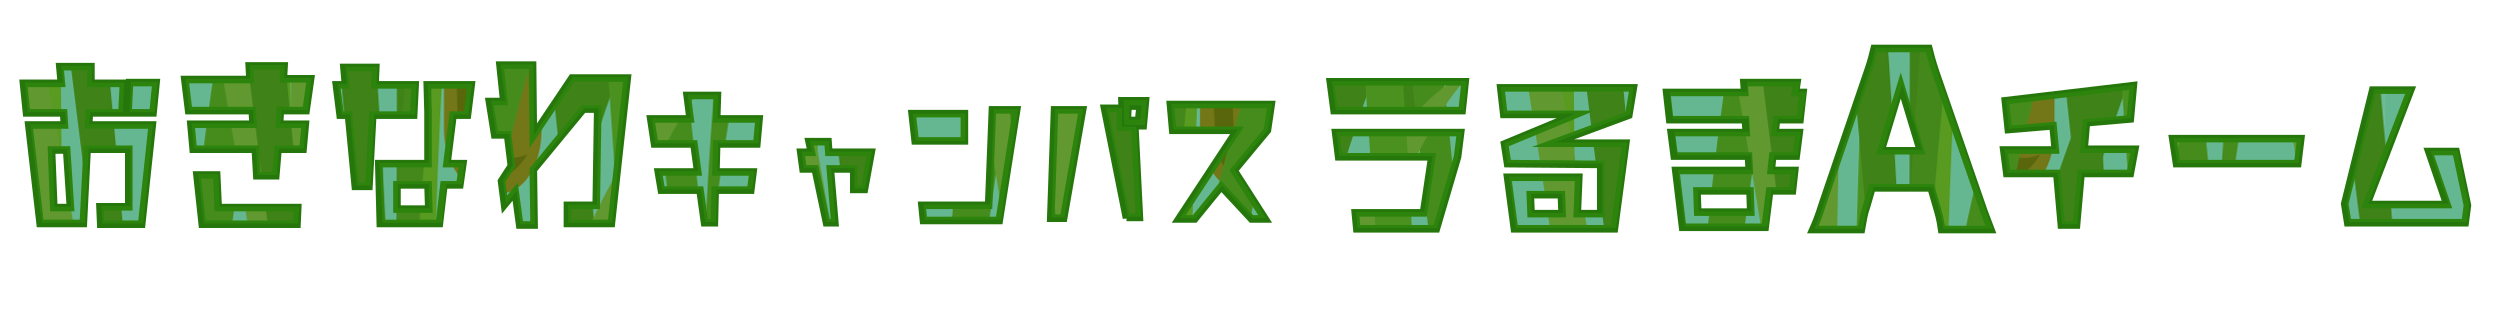
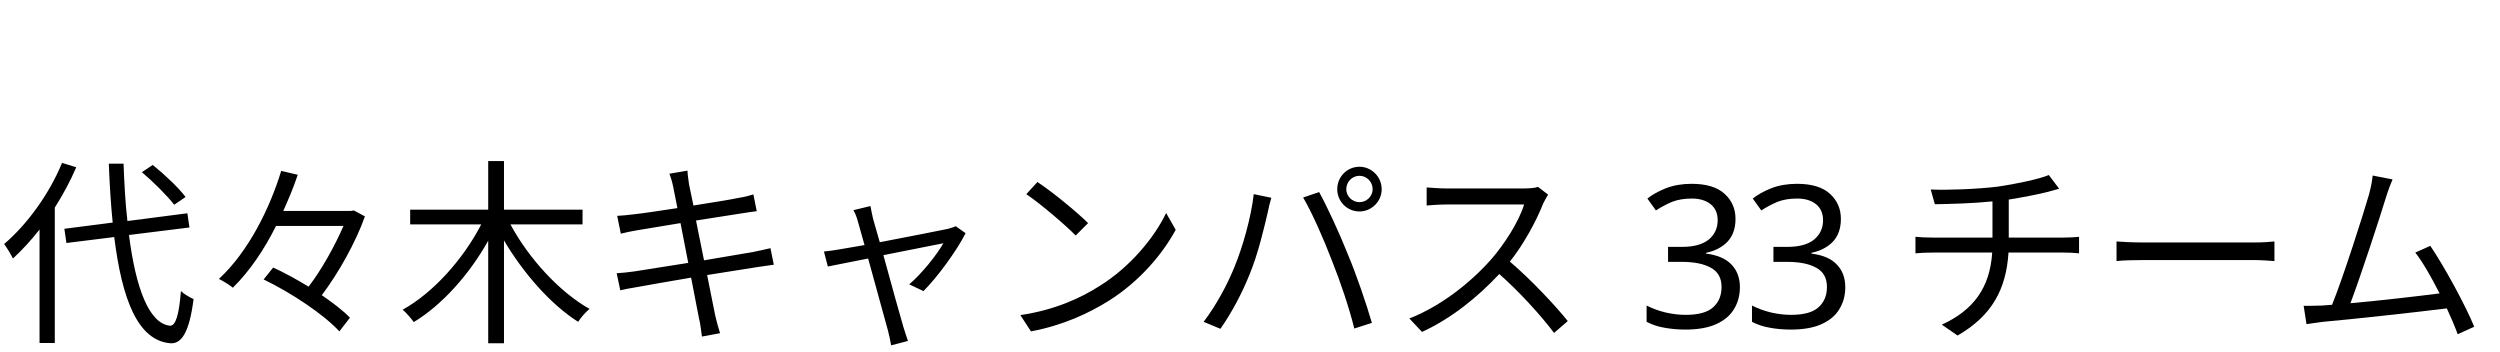
- <svg xmlns="http://www.w3.org/2000/svg" version="1.1" id="レイヤー_1" x="0px" y="0px" viewBox="0 0 330 42" style="enable-background:new 0 0 330 42;" xml:space="preserve">
-   <style type="text/css">
- 	.st0{fill:none;}
- 	.st1{fill:#85CFF1;}
- 	.st2{fill:#44731F;}
- 	.st3{fill:#4B7E24;}
- 	.st4{fill:#6F9E2C;}
- 	.st5{fill:#508527;}
- 	.st6{fill:#7D9B48;}
- 	.st7{fill:#578E2B;}
- 	.st8{fill:#835014;}
- 	.st9{fill:#623901;}
- 	.st10{fill:#A57942;}
- 	.st11{fill:#9C611F;}
- 	.st12{fill:#71440A;}
- 	.st13{fill:#B08147;}
- 	.st14{fill:#231815;}
- 	.st15{fill:#374C10;}
- 	.st16{fill:#74460C;}
- 	.st17{fill:#563000;}
- 	.st18{fill:#886333;}
- 	.st19{fill:url(#ガマ__x28_カラー_x29_);stroke:#25770B;stroke-miterlimit:10;}
- 	.st20{opacity:0.42;}
- 	.st21{fill:#39960E;}
- </style>
-   <pattern x="65" y="42.4" width="199.7" height="185" patternUnits="userSpaceOnUse" id="ガマ__x28_カラー_x29_" viewBox="49.9 -282.3 199.7 185" style="overflow:visible;">
-     <g>
-       <rect x="49.9" y="-282.3" class="st0" width="199.7" height="185" />
-       <g>
-         <rect x="199.7" y="-372.1" class="st1" width="99.9" height="187.1" />
-         <g>
-           <path class="st2" d="M237.2-438.6l-0.4,233.9l1.4,0.4C238.2-204.3,243.5-436.8,237.2-438.6z" />
-           <path class="st3" d="M236.6-220.8c0,0-3.9-104.3,9.6-141.8C241.2-339.3,240.5-260.1,236.6-220.8z" />
-           <g>
-             <path class="st2" d="M247.9-404.2l17.5,164.9l0.5,16C265.9-223.4,262-391.5,247.9-404.2z" />
-           </g>
-           <path class="st4" d="M222.9-394.3c-6.1,9.8-1.5,172.4,1.6,182.5h1.9C226.4-211.8,219.3-388.5,222.9-394.3z" />
-           <g>
-             <path class="st4" d="M244.7-329.1c-6.1,9.8-9.4,129-6.2,139.1h1.9C240.4-190,241.1-323.3,244.7-329.1z" />
-             <path class="st5" d="M238.3-200.3c0,0-3.7-114,22.6-129.1C247.3-314.4,240.2-220.7,238.3-200.3z" />
-             <path class="st6" d="M238.8-192.4c0,0,12.2-113.2,40.9-123.2C263.7-303.4,244.5-212.1,238.8-192.4z" />
-             <path class="st2" d="M236.9-193.3c0,0,11-126.1,38.5-139.1C260.7-318.5,240.4-213.5,236.9-193.3z" />
-           </g>
-           <g>
-             <path class="st6" d="M227.6-238.2c0,0-15.1-123,9.5-140.8C225.2-362.6,227.3-258.7,227.6-238.2z" />
-           </g>
-           <path class="st5" d="M207.4-226.7c0,0-1.6-124.2,25.2-138.4C218.5-350.5,209.9-247.1,207.4-226.7z" />
-           <path class="st6" d="M201.4-377.5c0,0,41.4,137.5,21.6,160.5C230.8-235.6,206.5-357.6,201.4-377.5z" />
-           <path class="st2" d="M228.1-235.7c0,0-5.6-129.6-21.3-166.3C208-393.9,221.8-274.7,228.1-235.7z" />
-         </g>
-         <path class="st2" d="M237.5-232.7c0,0-1.2-129.8-15.4-167.1C223-391.7,232.9-272,237.5-232.7z" />
-       </g>
-       <g>
-         <rect x="99.9" y="-372.1" class="st1" width="99.9" height="187.1" />
-         <g>
-           <path class="st4" d="M164-356.4l7.2,164.3l2.1-0.4C173.3-192.4,170.7-354.6,164-356.4z" />
-           <path class="st2" d="M137.3-438.6L137-204.7l1.4,0.4C138.4-204.3,143.7-436.8,137.3-438.6z" />
-           <path class="st2" d="M165.4-199.3c0,0-5.3-128,17.2-163.5C167.3-325.3,169.3-238.6,165.4-199.3z" />
-           <path class="st3" d="M136.7-220.8c0,0-3.9-104.3,9.6-141.8C141.3-339.3,140.6-260.1,136.7-220.8z" />
-           <g>
-             <path class="st2" d="M148.1-404.2l17.5,164.9l0.5,16C166-223.4,162.2-391.5,148.1-404.2z" />
-           </g>
-           <path class="st4" d="M123-394.3c-6.1,9.8-1.5,172.4,1.6,182.5h1.9C126.5-211.8,119.4-388.5,123-394.3z" />
-           <path class="st5" d="M181.2-221.7c0,0-1.5-101.9-15-139.5C166.9-353,177.3-261,181.2-221.7z" />
-           <g>
-             <path class="st4" d="M144.9-329.1c-6.1,9.8-9.4,129-6.2,139.1h1.9C140.5-190,141.2-323.3,144.9-329.1z" />
-             <path class="st5" d="M138.4-200.3c0,0-3.7-114,22.6-129.1C147.5-314.4,140.3-220.7,138.4-200.3z" />
-             <path class="st6" d="M139-192.4c0,0,12.2-113.2,40.9-123.2C163.8-303.4,144.6-212.1,139-192.4z" />
-             <path class="st2" d="M137-193.3c0,0,11-126.1,38.5-139.1C160.8-318.5,140.6-213.5,137-193.3z" />
-           </g>
-           <g>
-             <path class="st4" d="M194.9-417.3c-7.4,7.4-6.1,182.4-2.9,192.5h1.9C193.9-224.8,190.1-412.5,194.9-417.3z" />
-             <path class="st6" d="M171.2-392.5c0,0,41.4,137.5,21.6,160.5C200.6-250.7,176.3-372.6,171.2-392.5z" />
-             <path class="st6" d="M127.8-238.2c0,0-15.1-123,9.5-140.8C125.4-362.6,127.5-258.7,127.8-238.2z" />
-           </g>
-           <path class="st2" d="M204.7-235.7c0,0-5.6-129.6-21.3-166.3C184.7-393.9,198.4-274.7,204.7-235.7z" />
-           <path class="st5" d="M107.5-226.7c0,0-1.6-124.2,25.2-138.4C118.7-350.5,110.1-247.1,107.5-226.7z" />
-           <path class="st6" d="M101.5-377.5c0,0,41.4,137.5,21.6,160.5C131-235.6,106.6-357.6,101.5-377.5z" />
-           <path class="st2" d="M128.2-235.7c0,0-5.6-129.6-21.3-166.3C108.1-393.9,121.9-274.7,128.2-235.7z" />
-         </g>
-         <path class="st7" d="M173.2-207.8c0,0,1-129.8-12.3-167.4C161.5-367,169.4-247.1,173.2-207.8z" />
-         <path class="st2" d="M137.7-232.7c0,0-1.2-129.8-15.4-167.1C123.1-391.7,133-272,137.7-232.7z" />
-       </g>
-       <g>
-         <rect x="0" y="-372.1" class="st1" width="99.9" height="187.1" />
-         <g>
-           <path class="st4" d="M64.1-356.4L71.3-192l2.1-0.4C73.5-192.4,70.9-354.6,64.1-356.4z" />
-           <path class="st2" d="M65.5-199.3c0,0-5.3-128,17.2-163.5C67.4-325.3,69.4-238.6,65.5-199.3z" />
-           <g>
-             <path class="st2" d="M48.2-404.2l17.5,164.9l0.5,16C66.2-223.4,62.3-391.5,48.2-404.2z" />
-           </g>
-           <path class="st5" d="M81.3-221.7c0,0-1.5-101.9-15-139.5C67-353,77.4-261,81.3-221.7z" />
-           <g>
-             <path class="st5" d="M38.5-200.3c0,0-3.7-114,22.6-129.1C47.6-314.4,40.5-220.7,38.5-200.3z" />
-             <path class="st6" d="M39.1-192.4c0,0,12.2-113.2,40.9-123.2C63.9-303.4,44.8-212.1,39.1-192.4z" />
-             <path class="st2" d="M37.2-193.3c0,0,11-126.1,38.5-139.1C61-318.5,40.7-213.5,37.2-193.3z" />
-           </g>
-           <g>
-             <path class="st4" d="M95-417.3c-7.4,7.4-6.1,182.4-2.9,192.5H94C94-224.8,90.2-412.5,95-417.3z" />
-             <path class="st6" d="M71.4-392.5c0,0,41.4,137.5,21.6,160.5C100.8-250.7,76.4-372.6,71.4-392.5z" />
-           </g>
-           <path class="st2" d="M104.9-235.7c0,0-5.6-129.6-21.3-166.3C84.8-393.9,98.6-274.7,104.9-235.7z" />
-         </g>
-         <path class="st7" d="M73.3-207.8c0,0,1-129.8-12.3-167.4C61.7-367,69.5-247.1,73.3-207.8z" />
-       </g>
-       <g>
-         <rect x="199.7" y="-187.1" class="st1" width="99.9" height="187.1" />
-         <g>
-           <path class="st2" d="M237.2-253.6l-0.4,233.9l1.4,0.4C238.2-19.3,243.5-251.8,237.2-253.6z" />
-           <path class="st3" d="M236.6-35.8c0,0-3.9-104.3,9.6-141.8C241.2-154.2,240.5-75.1,236.6-35.8z" />
-           <g>
-             <path class="st2" d="M247.9-219.2l17.5,164.9l0.5,16C265.9-38.3,262-206.5,247.9-219.2z" />
-             <path class="st8" d="M244.9-218.7c0,4.7-2.2,8.6-5.8,8.6h-0.6c-3.6,0-6.5-3.8-6.5-8.6v-44.5c0-4.7,2.9-8.6,6.5-8.6h0.6       c3.6,0,5.8,3.8,5.8,8.6V-218.7z" />
-             <path class="st9" d="M234.3-263.9l2.1,46.1c0,0,1.9,4.3,6.6,2.4c-2.8,4.7-8.3,4.7-9-1.7C233.2-225.1,234-258.9,234.3-263.9z" />
-             <path class="st10" d="M238.1-268.6c0,0,6.5,1.2,5.3,17.9C245.1-257.3,244.1-272.5,238.1-268.6z" />
-           </g>
-           <path class="st4" d="M222.9-209.3c-6.1,9.8-1.5,172.4,1.6,182.5h1.9C226.4-26.8,219.3-203.5,222.9-209.3z" />
-           <path class="st11" d="M221.4-183.7c0,4.7-2.2,8.6-5.8,8.6H215c-3.6,0-6.5-3.8-6.5-8.6v-44.5c0-4.7,2.9-8.6,6.5-8.6h0.6      c3.6,0,5.8,3.8,5.8,8.6V-183.7z" />
-           <path class="st12" d="M210.8-228.8l2.1,46.1c0,0,1.9,4.2,6.6,2.4c-2.8,4.7-8.3,4.7-9-1.7C209.6-190,210.5-223.9,210.8-228.8z" />
-           <path class="st13" d="M214.1-233.8c0,0,5.2,0.1,5.9,13.8C221.6-226.6,220.1-237.7,214.1-233.8z" />
-           <path class="st7" d="M229.7-98.4c3.2-133.3,12.4-136.4,19-154.7C240.7-231.1,233.6-137.8,229.7-98.4z" />
-           <g>
-             <path class="st4" d="M244.7-144.1c-6.1,9.8-9.4,129-6.2,139.1h1.9C240.4-5,241.1-138.3,244.7-144.1z" />
-             <path class="st11" d="M256.1-122.7c0,4.7-2.2,8.6-5.8,8.6h-0.6c-3.6,0-6.5-3.8-6.5-8.6v-44.5c0-4.7,2.9-8.6,6.5-8.6h0.6       c3.6,0,5.8,3.8,5.8,8.6V-122.7z" />
-             <path class="st12" d="M245.5-167.8l2.1,46.1c0,0,1.9,4.2,6.6,2.4c-2.8,4.7-8.3,4.7-9-1.7C244.4-129.1,245.3-162.9,245.5-167.8z       " />
-             <path class="st13" d="M249.1-171.4c0,0,4.2-4,4.8,25C255.5-152.9,255.3-179.4,249.1-171.4z" />
-             <path class="st5" d="M238.3-15.2c0,0-3.7-114,22.6-129.1C247.3-129.4,240.2-35.7,238.3-15.2z" />
-             <path class="st6" d="M238.8-7.4c0,0,12.2-113.2,40.9-123.2C263.7-118.3,244.5-27.1,238.8-7.4z" />
-             <path class="st2" d="M236.9-8.3c0,0,11-126.1,38.5-139.1C260.7-133.5,240.4-28.5,236.9-8.3z" />
-           </g>
-           <g>
-             <path class="st6" d="M227.6-53.2c0,0-15.1-123,9.5-140.8C225.2-177.6,227.3-73.7,227.6-53.2z" />
-           </g>
-           <g>
-             <path class="st14" d="M217.8-235.1c0,0.6-1.2,1.2-2.3,1.2c-1.1,0-2.2-0.6-2.2-1.2s1.1-0.1,2.2,0.1       C216.7-234.8,217.8-235.7,217.8-235.1z" />
-             <path class="st15" d="M214.3-234.2c0.9,0.4,1.9,0.3,2.5,0l-1.3-8.3l-0.5-0.3L214.3-234.2z" />
-           </g>
-           <g>
-             <path class="st14" d="M240.5-270.4c0.1,0.6-1.1,1.3-2.2,1.4c-1.1,0.1-2.2-0.4-2.3-1c-0.1-0.6,1.1-0.2,2.2-0.1       C239.3-270.1,240.4-271,240.5-270.4z" />
-             <path class="st15" d="M237.1-269.2c0.9,0.4,1.9,0.1,2.5-0.3l-2.1-8.1l-0.5-0.3L237.1-269.2z" />
-           </g>
-           <g>
-             <path class="st14" d="M252.3-174.7c0,0.6-1.2,1.1-2.3,1.1c-1.1,0-2.2-0.7-2.2-1.2c0-0.6,1.1-0.1,2.2,0.1       C251.1-174.5,252.3-175.3,252.3-174.7z" />
-             <path class="st15" d="M248.8-173.8c0.9,0.5,1.8,0.3,2.5,0l-1-5.8l-0.5-0.3L248.8-173.8z" />
-           </g>
-           <path class="st5" d="M207.4-41.7c0,0-1.6-124.2,25.2-138.4C218.5-165.5,209.9-62.1,207.4-41.7z" />
-           <path class="st6" d="M201.4-192.5c0,0,41.4,137.5,21.6,160.5C230.8-50.6,206.5-172.5,201.4-192.5z" />
-           <path class="st2" d="M228.1-50.7c0,0-5.6-129.6-21.3-166.3C208-208.9,221.8-89.7,228.1-50.7z" />
-         </g>
-         <path class="st2" d="M237.5-47.7c0,0-1.2-129.8-15.4-167.1C223-206.6,232.9-87,237.5-47.7z" />
-       </g>
-       <g>
-         <rect x="99.9" y="-187.1" class="st1" width="99.9" height="187.1" />
-         <g>
-           <g>
-             <path class="st4" d="M152.5-270.2c6.8,9.2,17.5,100.5,15.2,110.8l-1.9,0.2C165.9-159.3,156.6-264.8,152.5-270.2z" />
-             <path class="st5" d="M166.4-170.2c0,0-3.7-86.6,22.6-101.6C175.5-256.8,168.3-190.6,166.4-170.2z" />
-             <path class="st5" d="M167-162.3c0,0,12.2-85.8,40.9-95.7C191.8-245.8,172.6-182.1,167-162.3z" />
-           </g>
-           <path class="st4" d="M164-171.3L171.2-7l2.1-0.4C173.3-7.4,170.7-169.6,164-171.3z" />
-           <path class="st2" d="M137.3-253.6L137-19.6l1.4,0.4C138.4-19.3,143.7-251.8,137.3-253.6z" />
-           <path class="st2" d="M165.4-14.3c0,0-5.3-128,17.2-163.5C167.3-140.3,169.3-53.6,165.4-14.3z" />
-           <path class="st3" d="M136.7-35.8c0,0-3.9-104.3,9.6-141.8C141.3-154.2,140.6-75.1,136.7-35.8z" />
-           <g>
-             <path class="st2" d="M148.1-219.2l17.5,164.9l0.5,16C166-38.3,162.2-206.5,148.1-219.2z" />
-             <path class="st8" d="M145-218.7c0,4.7-2.2,8.6-5.8,8.6h-0.6c-3.6,0-6.5-3.8-6.5-8.6v-44.5c0-4.7,2.9-8.6,6.5-8.6h0.6       c3.6,0,5.8,3.8,5.8,8.6V-218.7z" />
-             <path class="st9" d="M134.4-263.9l2.1,46.1c0,0,1.9,4.3,6.6,2.4c-2.8,4.7-8.3,4.7-9-1.7C133.3-225.1,134.2-258.9,134.4-263.9z" />
-             <path class="st10" d="M138.2-268.6c0,0,6.5,1.2,5.3,17.9C145.2-257.3,144.3-272.5,138.2-268.6z" />
-           </g>
-           <path class="st4" d="M123-209.3c-6.1,9.8-1.5,172.4,1.6,182.5h1.9C126.5-26.8,119.4-203.5,123-209.3z" />
-           <path class="st11" d="M121.5-183.7c0,4.7-2.2,8.6-5.8,8.6h-0.6c-3.6,0-6.5-3.8-6.5-8.6v-44.5c0-4.7,2.9-8.6,6.5-8.6h0.6      c3.6,0,5.8,3.8,5.8,8.6V-183.7z" />
-           <path class="st12" d="M110.9-228.8l2.1,46.1c0,0,1.9,4.2,6.6,2.4c-2.8,4.7-8.3,4.7-9-1.7C109.8-190,110.7-223.9,110.9-228.8z" />
-           <path class="st13" d="M114.2-233.8c0,0,5.2,0.1,5.9,13.8C121.8-226.6,120.2-237.7,114.2-233.8z" />
-           <path class="st7" d="M129.9-98.4c3.2-133.3,12.4-136.4,19-154.7C140.9-231.1,133.8-137.8,129.9-98.4z" />
-           <path class="st5" d="M181.2-36.6c0,0-1.5-101.9-15-139.5C166.9-168,177.3-76,181.2-36.6z" />
-           <g>
-             <path class="st4" d="M144.9-144.1c-6.1,9.8-9.4,129-6.2,139.1h1.9C140.5-5,141.2-138.3,144.9-144.1z" />
-             <path class="st11" d="M156.2-122.7c0,4.7-2.2,8.6-5.8,8.6h-0.6c-3.6,0-6.5-3.8-6.5-8.6v-44.5c0-4.7,2.9-8.6,6.5-8.6h0.6       c3.6,0,5.8,3.8,5.8,8.6V-122.7z" />
-             <path class="st12" d="M145.7-167.8l2.1,46.1c0,0,1.9,4.2,6.6,2.4c-2.8,4.7-8.3,4.7-9-1.7C144.5-129.1,145.4-162.9,145.7-167.8z       " />
-             <path class="st13" d="M149.3-171.4c0,0,4.2-4,4.8,25C155.7-152.9,155.5-179.4,149.3-171.4z" />
-             <path class="st5" d="M138.4-15.2c0,0-3.7-114,22.6-129.1C147.5-129.4,140.3-35.7,138.4-15.2z" />
-             <path class="st6" d="M139-7.4c0,0,12.2-113.2,40.9-123.2C163.8-118.3,144.6-27.1,139-7.4z" />
-             <path class="st2" d="M137-8.3c0,0,11-126.1,38.5-139.1C160.8-133.5,140.6-28.5,137-8.3z" />
-           </g>
-           <g>
-             <path class="st4" d="M194.9-232.3c-7.4,7.4-6.1,182.4-2.9,192.5h1.9C193.9-39.8,190.1-227.5,194.9-232.3z" />
-             <path class="st11" d="M196.7-193.7c0,4.7-2.2,8.6-5.8,8.6h-0.6c-3.6,0-6.5-3.8-6.5-8.6v-44.5c0-4.7,2.9-8.6,6.5-8.6h0.6       c3.6,0,5.8,3.8,5.8,8.6V-193.7z" />
-             <path class="st12" d="M186.1-238.8l2.1,46.1c0,0,1.9,4.2,6.6,2.4c-2.8,4.7-8.3,4.7-9-1.7C185-200,185.9-233.8,186.1-238.8z" />
-             <path class="st13" d="M189.4-242.3c0,0,4.8-3.7,5.5,10C196.6-238.9,195.5-246.2,189.4-242.3z" />
-             <path class="st5" d="M177.5-99.8c0,0,1.5-102,28.4-116.2C191.8-201.5,180.1-120.2,177.5-99.8z" />
-             <path class="st6" d="M171.2-207.5c0,0,41.4,137.5,21.6,160.5C200.6-65.7,176.3-187.6,171.2-207.5z" />
-             <path class="st6" d="M127.8-53.2c0,0-15.1-123,9.5-140.8C125.4-177.6,127.5-73.7,127.8-53.2z" />
-           </g>
-           <g>
-             <path class="st14" d="M118-235.1c0,0.6-1.2,1.2-2.3,1.2c-1.1,0-2.2-0.6-2.2-1.2s1.1-0.1,2.2,0.1       C116.8-234.8,118-235.7,118-235.1z" />
-             <path class="st15" d="M114.5-234.2c0.9,0.4,1.9,0.3,2.5,0l-1.3-8.3l-0.5-0.3L114.5-234.2z" />
-           </g>
-           <g>
-             <path class="st14" d="M140.6-270.4c0.1,0.6-1.1,1.3-2.2,1.4c-1.1,0.1-2.2-0.4-2.3-1c-0.1-0.6,1.1-0.2,2.2-0.1       C139.5-270.1,140.6-271,140.6-270.4z" />
-             <path class="st15" d="M137.2-269.2c0.9,0.4,1.9,0.1,2.5-0.3l-2.1-8.1l-0.5-0.3L137.2-269.2z" />
-           </g>
-           <g>
-             <path class="st14" d="M192.9-245c0,0.6-1.2,1.1-2.3,1.1c-1.1,0-2.2-0.7-2.2-1.2c0-0.6,1.1-0.1,2.2,0.1       C191.8-244.8,193-245.6,192.9-245z" />
-             <path class="st15" d="M189.4-244.1c0.9,0.5,1.8,0.3,2.5,0l-1-5.8l-0.5-0.3L189.4-244.1z" />
-           </g>
-           <g>
-             <path class="st14" d="M152.4-174.7c0,0.6-1.2,1.1-2.3,1.1c-1.1,0-2.2-0.7-2.2-1.2c0-0.6,1.1-0.1,2.2,0.1       C151.3-174.5,152.5-175.3,152.4-174.7z" />
-             <path class="st15" d="M148.9-173.8c0.9,0.5,1.8,0.3,2.5,0l-1-5.8l-0.5-0.3L148.9-173.8z" />
-           </g>
-           <path class="st2" d="M204.7-50.7c0,0-5.6-129.6-21.3-166.3C184.7-208.9,198.4-89.7,204.7-50.7z" />
-           <path class="st5" d="M107.5-41.7c0,0-1.6-124.2,25.2-138.4C118.7-165.5,110.1-62.1,107.5-41.7z" />
-           <path class="st6" d="M101.5-192.5c0,0,41.4,137.5,21.6,160.5C131-50.6,106.6-172.5,101.5-192.5z" />
-           <path class="st2" d="M128.2-50.7c0,0-5.6-129.6-21.3-166.3C108.1-208.9,121.9-89.7,128.2-50.7z" />
-           <path class="st16" d="M173.5-169c0,4.7-2.2,8.6-5.8,8.6h-0.6c-3.6,0-6.5-3.8-6.5-8.6v-44.5c0-4.7,2.9-8.6,6.5-8.6h0.6      c3.6,0,5.8,3.8,5.8,8.6V-169z" />
-           <path class="st17" d="M162.9-214.1l2.1,46.1c0,0,1.9,4.2,6.6,2.4c-2.8,4.7-8.3,4.7-9-1.7C161.7-175.3,162.6-209.2,162.9-214.1z" />
-           <path class="st18" d="M165.8-219.4c0,0,5.2,0.1,5.9,13.8C173.4-212.2,171.8-223.3,165.8-219.4z" />
-           <g>
-             <path class="st14" d="M170.4-220.7c0,0.6-1.2,1.1-2.3,1.1c-1.1,0-2.2-0.7-2.2-1.2c0-0.6,1.1-0.1,2.2,0.1       C169.3-220.5,170.4-221.3,170.4-220.7z" />
-             <path class="st15" d="M166.9-219.9c0.9,0.5,1.8,0.3,2.5,0l-1-5.8l-0.5-0.3L166.9-219.9z" />
-           </g>
-         </g>
-         <path class="st7" d="M173.2-22.8c0,0,1-129.8-12.3-167.4C161.5-182,169.4-62.1,173.2-22.8z" />
-         <path class="st2" d="M137.7-47.7c0,0-1.2-129.8-15.4-167.1C123.1-206.6,133-87,137.7-47.7z" />
-       </g>
-       <g>
-         <rect x="0" y="-187.1" class="st1" width="99.9" height="187.1" />
-         <g>
-           <g>
-             <path class="st4" d="M52.7-270.2c6.8,9.2,17.5,100.5,15.2,110.8l-1.9,0.2C66-159.3,56.8-264.8,52.7-270.2z" />
-             <path class="st5" d="M66.5-170.2c0,0-3.7-86.6,22.6-101.6C75.6-256.8,68.5-190.6,66.5-170.2z" />
-             <path class="st5" d="M67.1-162.3c0,0,12.2-85.8,40.9-95.7C91.9-245.8,72.8-182.1,67.1-162.3z" />
-           </g>
-           <path class="st4" d="M64.1-171.3L71.3-7l2.1-0.4C73.5-7.4,70.9-169.6,64.1-171.3z" />
-           <path class="st2" d="M65.5-14.3c0,0-5.3-128,17.2-163.5C67.4-140.3,69.4-53.6,65.5-14.3z" />
-           <g>
-             <path class="st2" d="M48.2-219.2L65.7-54.3l0.5,16C66.2-38.3,62.3-206.5,48.2-219.2z" />
-           </g>
-           <path class="st5" d="M81.3-36.6c0,0-1.5-101.9-15-139.5C67-168,77.4-76,81.3-36.6z" />
-           <g>
-             <path class="st11" d="M56.4-122.7c0,4.7-2.2,8.6-5.8,8.6H50c-3.6,0-6.5-3.8-6.5-8.6v-44.5c0-4.7,2.9-8.6,6.5-8.6h0.6       c3.6,0,5.8,3.8,5.8,8.6V-122.7z" />
-             <path class="st12" d="M45.8-167.8l2.1,46.1c0,0,1.9,4.2,6.6,2.4c-2.8,4.7-8.3,4.7-9-1.7C44.7-129.1,45.6-162.9,45.8-167.8z" />
-             <path class="st13" d="M49.4-171.4c0,0,4.2-4,4.8,25C55.8-152.9,55.6-179.4,49.4-171.4z" />
-             <path class="st5" d="M38.5-15.2c0,0-3.7-114,22.6-129.1C47.6-129.4,40.5-35.7,38.5-15.2z" />
-             <path class="st6" d="M39.1-7.4c0,0,12.2-113.2,40.9-123.2C63.9-118.3,44.8-27.1,39.1-7.4z" />
-             <path class="st2" d="M37.2-8.3c0,0,11-126.1,38.5-139.1C61-133.5,40.7-28.5,37.2-8.3z" />
-           </g>
-           <g>
-             <path class="st4" d="M95-232.3c-7.4,7.4-6.1,182.4-2.9,192.5H94C94-39.8,90.2-227.5,95-232.3z" />
-             <path class="st11" d="M96.9-193.7c0,4.7-2.2,8.6-5.8,8.6h-0.6c-3.6,0-6.5-3.8-6.5-8.6v-44.5c0-4.7,2.9-8.6,6.5-8.6h0.6       c3.6,0,5.8,3.8,5.8,8.6V-193.7z" />
-             <path class="st12" d="M86.3-238.8l2.1,46.1c0,0,1.9,4.2,6.6,2.4c-2.8,4.7-8.3,4.7-9-1.7C85.2-200,86-233.8,86.3-238.8z" />
-             <path class="st13" d="M89.6-242.3c0,0,4.8-3.7,5.5,10C96.7-238.9,95.6-246.2,89.6-242.3z" />
-             <path class="st5" d="M77.7-99.8c0,0,1.5-102,28.4-116.2C92-201.5,80.2-120.2,77.7-99.8z" />
-             <path class="st6" d="M71.4-207.5c0,0,41.4,137.5,21.6,160.5C100.8-65.7,76.4-187.6,71.4-207.5z" />
-           </g>
-           <g>
-             <path class="st14" d="M93.1-245c0,0.6-1.2,1.1-2.3,1.1c-1.1,0-2.2-0.7-2.2-1.2c0-0.6,1.1-0.1,2.2,0.1       C91.9-244.8,93.1-245.6,93.1-245z" />
-             <path class="st15" d="M89.6-244.1c0.9,0.5,1.8,0.3,2.5,0l-1-5.8l-0.5-0.3L89.6-244.1z" />
-           </g>
-           <g>
-             <path class="st14" d="M52.6-174.7c0,0.6-1.2,1.1-2.3,1.1c-1.1,0-2.2-0.7-2.2-1.2c0-0.6,1.1-0.1,2.2,0.1       C51.4-174.5,52.6-175.3,52.6-174.7z" />
-             <path class="st15" d="M49.1-173.8c0.9,0.5,1.8,0.3,2.5,0l-1-5.8l-0.5-0.3L49.1-173.8z" />
-           </g>
-           <path class="st2" d="M104.9-50.7c0,0-5.6-129.6-21.3-166.3C84.8-208.9,98.6-89.7,104.9-50.7z" />
-           <path class="st16" d="M73.6-169c0,4.7-2.2,8.6-5.8,8.6h-0.6c-3.6,0-6.5-3.8-6.5-8.6v-44.5c0-4.7,2.9-8.6,6.5-8.6h0.6      c3.6,0,5.8,3.8,5.8,8.6V-169z" />
-           <path class="st17" d="M63-214.1l2.1,46.1c0,0,1.9,4.2,6.6,2.4c-2.8,4.7-8.3,4.7-9-1.7C61.9-175.3,62.8-209.2,63-214.1z" />
-           <path class="st18" d="M66-219.4c0,0,5.2,0.1,5.9,13.8C73.5-212.2,72-223.3,66-219.4z" />
-           <g>
-             <path class="st14" d="M70.6-220.7c0,0.6-1.2,1.1-2.3,1.1c-1.1,0-2.2-0.7-2.2-1.2c0-0.6,1.1-0.1,2.2,0.1       C69.4-220.5,70.6-221.3,70.6-220.7z" />
-             <path class="st15" d="M67-219.9c0.9,0.5,1.8,0.3,2.5,0l-1-5.8l-0.5-0.3L67-219.9z" />
-           </g>
-         </g>
-         <path class="st7" d="M73.3-22.8c0,0,1-129.8-12.3-167.4C61.7-182,69.5-62.1,73.3-22.8z" />
-       </g>
-     </g>
-   </pattern>
-   <g>
-     <path class="st19" d="M18.7,29.6l-5.4,0l-0.1-2.3l3.8,0l0-7.6l-5.5,0L11,29.5H5.3l-1.5-13h4.7l-0.1-1.6H3.5L3.1,11h5L7.9,8.8h4.1   L12,11h4.3l-0.2,3.9h-4.3l-0.1,1.6h8.4L18.7,29.6z M8.8,19.8h-2l0.3,7.6h2.2L8.8,19.8z M20.2,14.9l-3.3,0l0.2-4l3.5,0L20.2,14.9z" />
-     <path class="st19" d="M40.4,14.6H37l-0.1,1.8h3.4l-0.3,3.3h-3.3l-0.3,3.5h-2.5l-0.2-3.5h-8.2l-0.3-3.3h8.2l-0.1-1.8h-8.4l-0.5-4.1   H33l-0.1-1.8l4.6,0l-0.1,1.7h3.6L40.4,14.6z M39.2,29.6H26.7L26,23.1h2.6l0.2,4.3h10.5L39.2,29.6z" />
-     <path class="st19" d="M54.6,15.2h-5.4l-0.5,9.4h-1.8L46,15.2h-1.1l-0.5-4h1.2l-0.2-2.3h4.2l-0.1,2.3h5.3L54.6,15.2z M61.7,15.2   h-1.9L59,21.6h2.1l-0.4,2.8h-2.1l-0.6,5.1h-7.8L50,21.6h6.5l0-6.8l-0.1-3.6l5.8,0L61.7,15.2z M56.5,24.4h-4.1l0,3.2h4.2L56.5,24.4z   " />
-     <path class="st19" d="M80.7,29.5h-5.8v-2.4h3.8l0.2-12.7l-1.9,0l-6.6,8l0.1,7.3h-1.9L68,25.3L66.6,27l-0.4-3.1l1.3-2l-0.5-4.1h-1.7   l-0.7-4.4h1.9L66,8.6l4.3,0l0.1,9.3l5.1-7.6h7.3L80.7,29.5z" />
-     <path class="st19" d="M99.9,19h-5.3l-0.1,3.7h4.9l-0.3,2.4h-4.7l-0.1,4.3H93l-0.6-4.3h-5.1l-0.4-2.4h5.2L91.6,19h-5.2l-0.5-3.3h5.2   l-0.4-3.1h4l-0.1,3.1h5.6L99.9,19z" />
-     <path class="st19" d="M114.1,25h-1.4v-2.7h-3.1l0.6,7.1h-1.1l-1.5-7.1H106l-0.3-2.2h1.4l-0.3-1.4h2.5l0.1,1.4h5.6L114.1,25z" />
-     <path class="st19" d="M120.8,18.6l-0.4-3.6h6.9l0,3.6L120.8,18.6z M131.9,29.1h-10l-0.2-2h8.8l0.5-12.6h3.2L131.9,29.1z" />
-     <path class="st19" d="M140.4,28.8h-1.7l0.5-14.3h3.7L140.4,28.8z M148.7,28.8l-2.9-14.5h2.1v2.5h1.9l0.6,11.9H148.7z M150.9,16.6   h-2.7l-0.1-3.3h3.1L150.9,16.6z M148.9,14l-0.1,1.9h1.5l0.2-1.9H148.9z" />
-     <path class="st19" d="M167.3,17.2l-4.4,5.3l4.1,6.4h-1.8l-4-4.3l-3.5,4.3h-2.1l7.7-11.7h-8.5l-0.3-3.4h13.3L167.3,17.2z" />
-     <path class="st19" d="M193,14.6h-16.9l-0.5-3.8h17.8L193,14.6z M192.4,20.7l-2.8,9.5l-10.5,0l-0.2-2.1h9l1.1-7.4h-12.3l-0.4-3.2   h16.5L192.4,20.7z" />
-     <path class="st19" d="M215,15.2l-10,3.7l9.6,0l-1.5,11.3l-13.2,0l-0.9-6.8h9.4l-0.2,4.8h3.1l0-6.5L199,21.6l-0.4-2.6l9.4-3.9   l-9.5,0l-0.4-3.5l17.5,0L215,15.2z M206.1,25.7l-4.1,0l0.1,2.5h4.1L206.1,25.7z" />
-     <path class="st19" d="M237.6,15.8h-3.1l-0.2,1.7h3.2l-0.4,3.1H234l-0.2,1.9h3.1l-0.3,2.7h-3L233,30h-10.9l-0.9-7.5h9.7l-0.1-1.9   H221l-0.4-3.1h9.9l-0.1-1.7h-10l-0.4-3.6h10.3l-0.1-1.3h7l-0.2,1.3h1L237.6,15.8z M231,25.2h-7l0.1,2.8h7L231,25.2z" />
-     <path class="st19" d="M256.3,30.3c-0.2-1.4-0.4-2.1-0.7-3.1l-0.7-2.4h-7.8l-0.7,2.4c-0.4,1.1-0.5,2-0.7,3.1h-6.4   c0.4-0.9,0.7-1.6,1.3-3.5l5.9-17.3c0.5-1.4,0.7-2.3,0.9-3.1h7.2c0.2,0.8,0.4,1.6,0.9,3.1l6,17.3c0.5,1.5,1,2.7,1.3,3.5H256.3z    M250.9,11.3l-2.6,8.6h5.2L250.9,11.3z" />
-     <path class="st19" d="M281.2,22.9h-6.5l-0.6,6.8h-2l-0.6-6.8h-6.6l-0.4-3.1h6.8l-0.3-3.2l-5.9,0.5l-0.4-3.8l16.9-2l-0.4,4.4   l-5.8,0.5l-0.3,3.5h6.7L281.2,22.9z" />
-     <path class="st19" d="M303.3,21.6h-16l-0.5-3.3h16.9L303.3,21.6z" />
-     <path class="st19" d="M325.4,29.4l-15.5,0l-0.4-2.5l3.7-15h5L312.4,27h10.6l-2.4-7h3.6l1.5,7.1L325.4,29.4z" />
-   </g>
-   <g class="st20">
-     <path class="st21" d="M18.9,29.5l-5.4,0l-0.1-2.3l3.8,0l0-7.6l-5.5,0l-0.5,9.8H5.5L4,16.4h4.7l-0.1-1.6H3.7l-0.4-3.9h5L8.1,8.7h4.1   l-0.1,2.2h4.3l-0.2,3.9h-4.3l-0.1,1.6h8.4L18.9,29.5z M8.9,19.7h-2l0.3,7.6h2.2L8.9,19.7z M20.4,14.8l-3.3,0l0.2-4l3.5,0L20.4,14.8   z" />
-     <path class="st21" d="M40.6,14.5h-3.4L37,16.3h3.4l-0.3,3.3h-3.3l-0.3,3.5H34l-0.2-3.5h-8.2l-0.3-3.3h8.2l-0.1-1.8h-8.4l-0.5-4.1   h8.5L33,8.6l4.6,0l-0.1,1.7h3.6L40.6,14.5z M39.3,29.5H26.9L26.2,23h2.6l0.2,4.3h10.5L39.3,29.5z" />
-     <path class="st21" d="M54.8,15.1h-5.4l-0.5,9.4h-1.8l-0.9-9.4h-1.1l-0.5-4h1.2l-0.2-2.3h4.2l-0.1,2.3h5.3L54.8,15.1z M61.8,15.1   h-1.9l-0.7,6.4h2.1L61,24.3h-2.1l-0.6,5.1h-7.8l-0.4-7.9h6.5l0-6.8l-0.1-3.6l5.8,0L61.8,15.1z M56.6,24.3h-4.1l0,3.2h4.2L56.6,24.3   z" />
-     <path class="st21" d="M80.8,29.4H75V27h3.8L79,14.3l-1.9,0l-6.6,8l0.1,7.3h-1.9l-0.5-4.4l-1.4,1.7l-0.4-3.1l1.3-2l-0.5-4.1h-1.7   l-0.7-4.4h1.9l-0.6-4.8l4.3,0l0.1,9.3l5.1-7.6h7.3L80.8,29.4z" />
-     <path class="st21" d="M100.1,18.9h-5.3l-0.1,3.7h4.9L99.3,25h-4.7l-0.1,4.3h-1.4L92.5,25h-5.1L87,22.6h5.2l-0.5-3.7h-5.2L86,15.6   h5.2l-0.4-3.1h4l-0.1,3.1h5.6L100.1,18.9z" />
-     <path class="st21" d="M114.2,24.9h-1.4v-2.7h-3.1l0.6,7.1h-1.1l-1.5-7.1h-1.6l-0.3-2.2h1.4l-0.3-1.4h2.5l0.1,1.4h5.6L114.2,24.9z" />
-     <path class="st21" d="M120.9,18.6l-0.4-3.6h6.9l0,3.6L120.9,18.6z M132.1,29h-10l-0.2-2h8.8l0.5-12.6h3.2L132.1,29z" />
-     <path class="st21" d="M140.5,28.7h-1.7l0.5-14.3h3.7L140.5,28.7z M148.9,28.7L146,14.2h2.1v2.5h1.9l0.6,11.9H148.9z M151.1,16.5   h-2.7l-0.1-3.3h3.1L151.1,16.5z M149.1,13.9l-0.1,1.9h1.5l0.2-1.9H149.1z" />
-     <path class="st21" d="M167.4,17.1l-4.4,5.3l4.1,6.4h-1.8l-4-4.3l-3.5,4.3h-2.1l7.7-11.7h-8.5l-0.3-3.4h13.3L167.4,17.1z" />
-     <path class="st21" d="M193.2,14.5h-16.9l-0.5-3.8h17.8L193.2,14.5z M192.5,20.6l-2.8,9.5l-10.5,0L179,28h9l1.1-7.4h-12.3l-0.4-3.2   H193L192.5,20.6z" />
-     <path class="st21" d="M215.2,15.1l-10,3.7l9.6,0l-1.5,11.3l-13.2,0l-0.9-6.8h9.4l-0.2,4.8h3.1l0-6.5l-12.5-0.1l-0.4-2.6l9.4-3.9   l-9.5,0l-0.4-3.5l17.5,0L215.2,15.1z M206.2,25.6l-4.1,0l0.1,2.5h4.1L206.2,25.6z" />
-     <path class="st21" d="M237.8,15.7h-3.1l-0.2,1.7h3.2l-0.4,3.1h-3.1l-0.2,1.9h3.1l-0.3,2.7h-3l-0.5,4.8h-10.9l-0.9-7.5h9.7l-0.1-1.9   h-9.7l-0.4-3.1h9.9l-0.1-1.7h-10l-0.4-3.6h10.3l-0.1-1.3h7l-0.2,1.3h1L237.8,15.7z M231.1,25.1h-7l0.1,2.8h7L231.1,25.1z" />
-     <path class="st21" d="M256.5,30.2c-0.2-1.4-0.4-2.1-0.7-3.1l-0.7-2.4h-7.8l-0.7,2.4c-0.4,1.1-0.5,2-0.7,3.1h-6.4   c0.4-0.9,0.7-1.6,1.3-3.5l5.9-17.3c0.5-1.4,0.7-2.3,0.9-3.1h7.2c0.2,0.8,0.4,1.6,0.9,3.1l6,17.3c0.5,1.5,1,2.7,1.3,3.5H256.5z    M251.1,11.2l-2.6,8.6h5.2L251.1,11.2z" />
-     <path class="st21" d="M281.3,22.8h-6.5l-0.6,6.8h-2l-0.6-6.8H265l-0.4-3.1h6.8l-0.3-3.2l-5.9,0.5l-0.4-3.8l16.9-2l-0.4,4.4   l-5.8,0.5l-0.3,3.5h6.7L281.3,22.8z" />
-     <path class="st21" d="M303.4,21.5h-16l-0.5-3.3h16.9L303.4,21.5z" />
-     <path class="st21" d="M325.6,29.3l-15.5,0l-0.4-2.5l3.7-15h5l-5.8,15.1h10.6l-2.4-7h3.6l1.5,7.1L325.6,29.3z" />
-   </g>
+ <svg xmlns="http://www.w3.org/2000/svg" id="レイヤー_1" data-name="レイヤー 1" viewBox="0 0 151.14 21.24">
+   <defs>
+     <style>.cls-1{font-size:12px;font-family:WeibeiTC-Bold-B5pc-H, Weibei TC;}.cls-2{letter-spacing:0.25em;}</style>
+   </defs>
+   <text class="cls-1" transform="translate(0 19.8)">代々木キャンパ<tspan class="cls-2" x="84" y="0">ス</tspan>
+     <tspan x="99" y="0">3</tspan>
+     <tspan class="cls-2" x="105.37" y="0">3</tspan>
+     <tspan x="114.74" y="0">チーム</tspan>
+   </text>
+   <text x="-18" y="-5.46" />
</svg>
